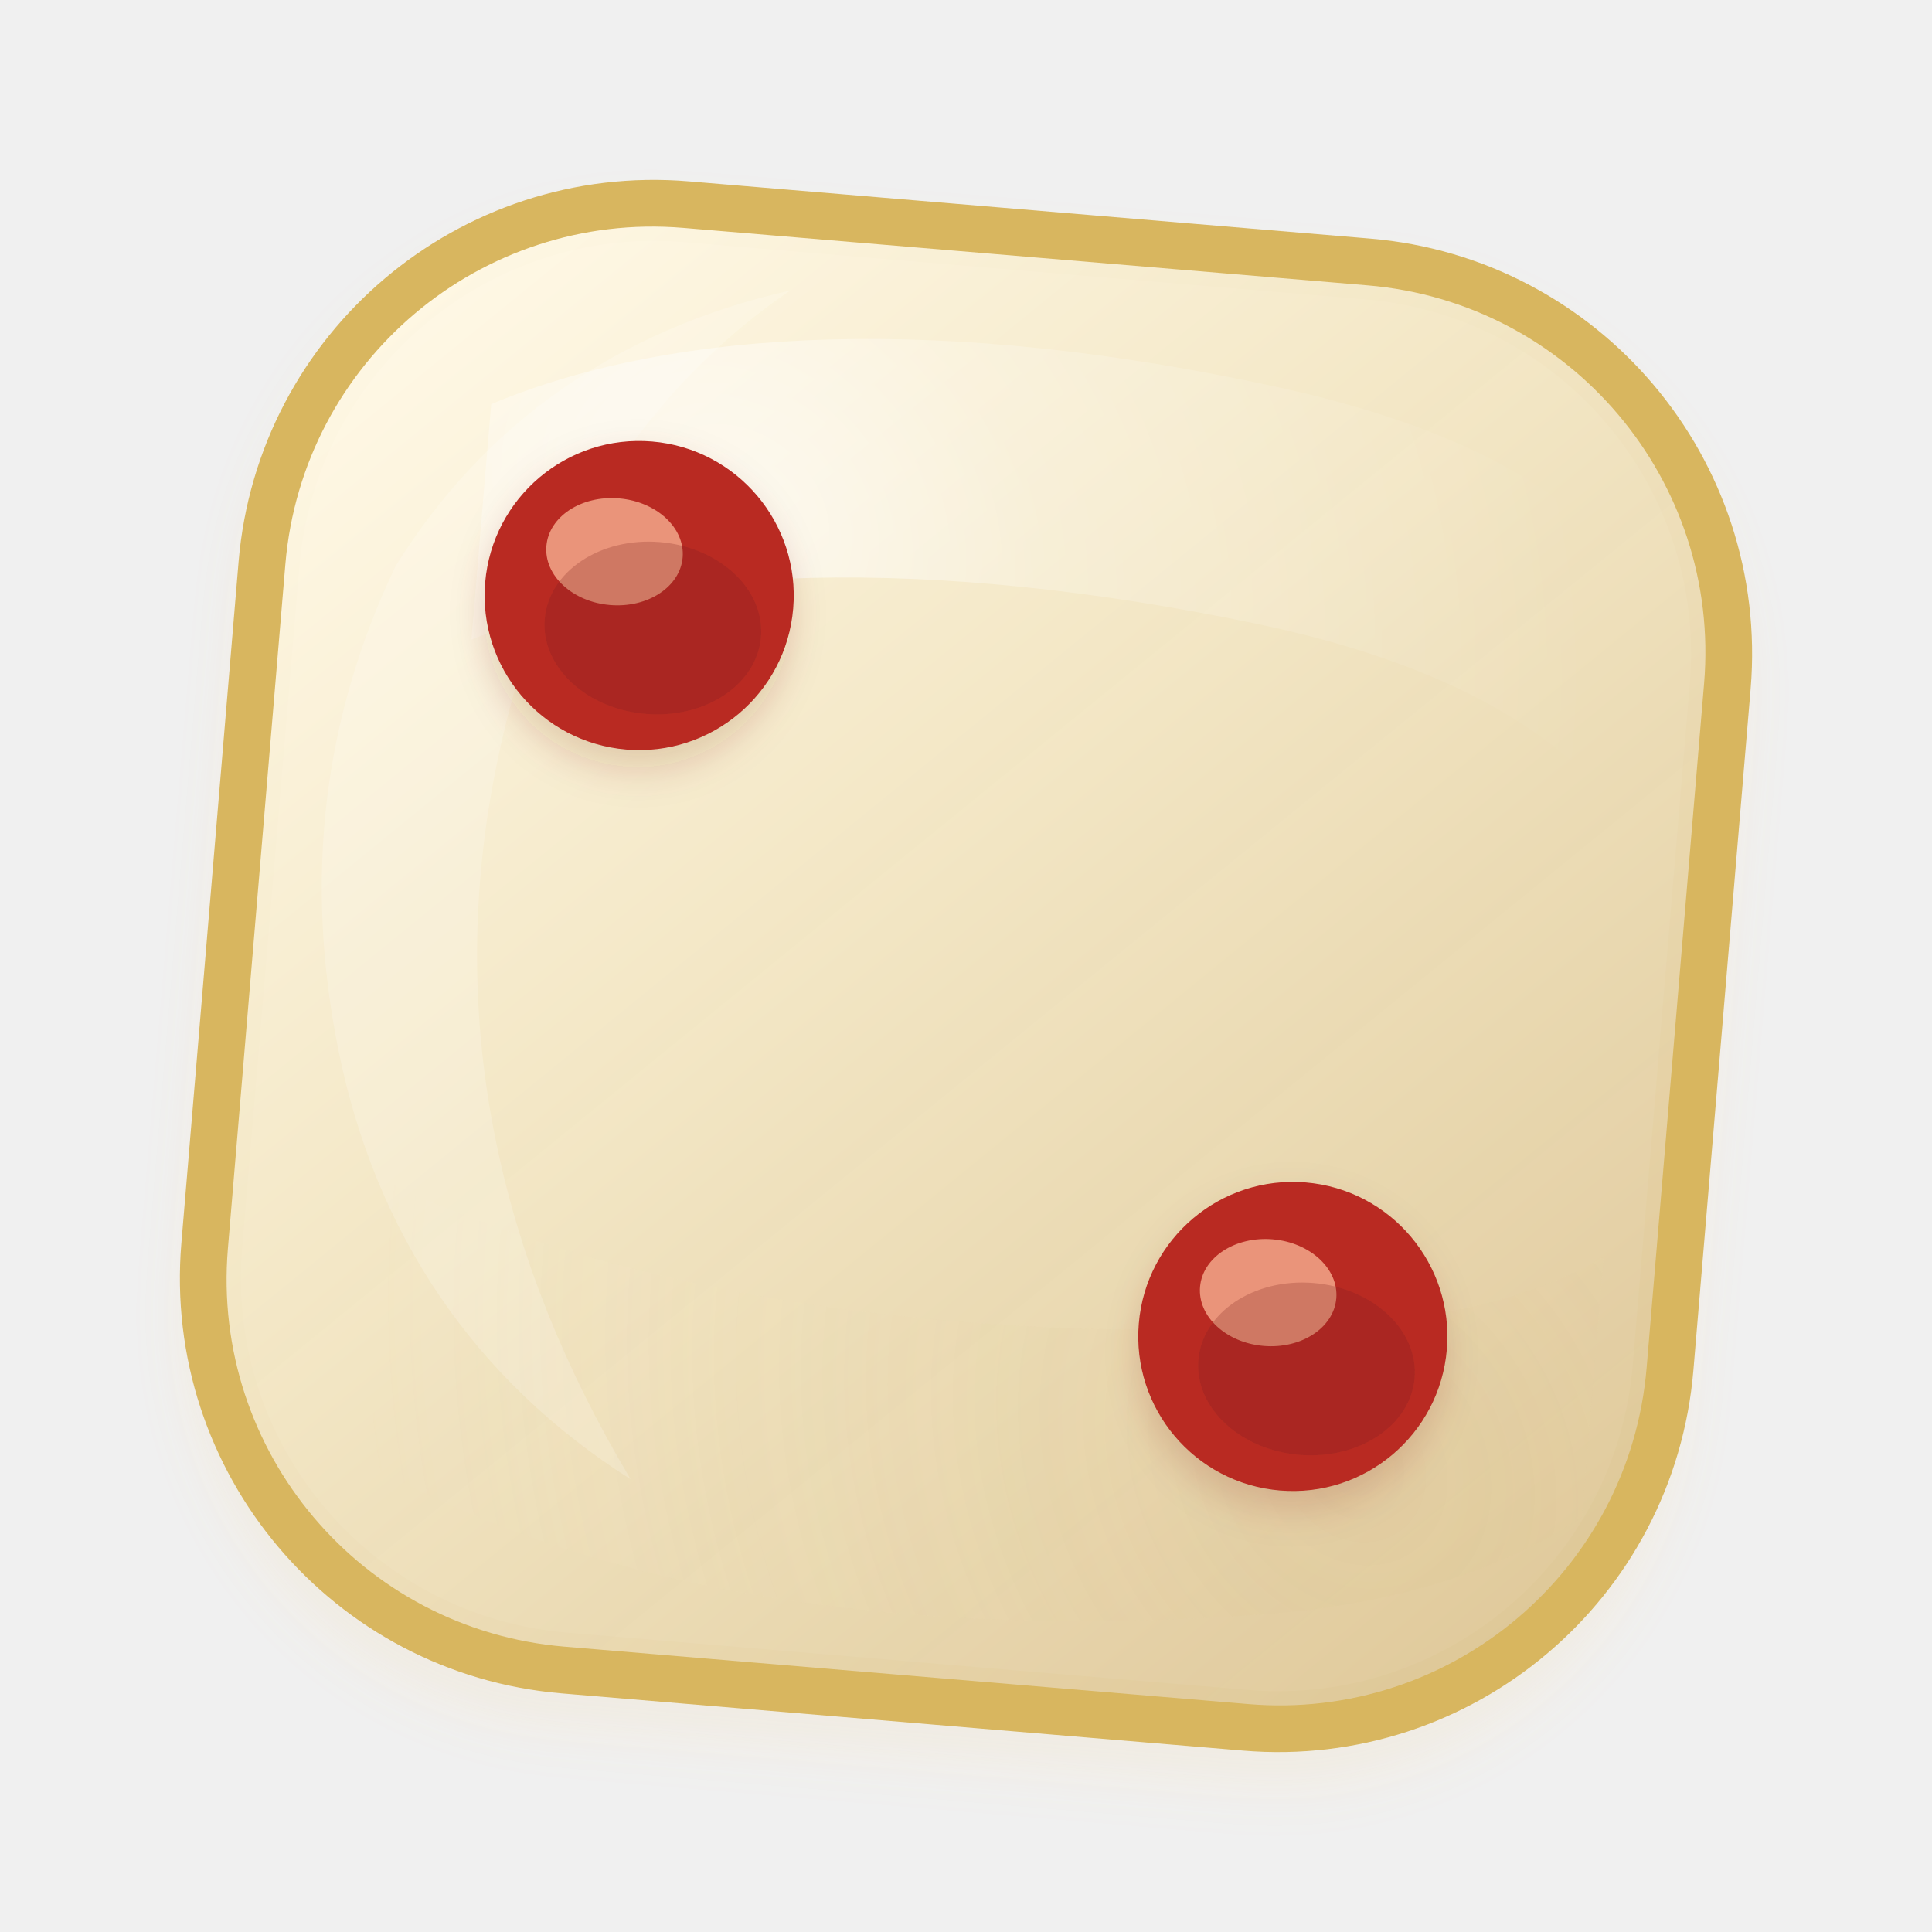
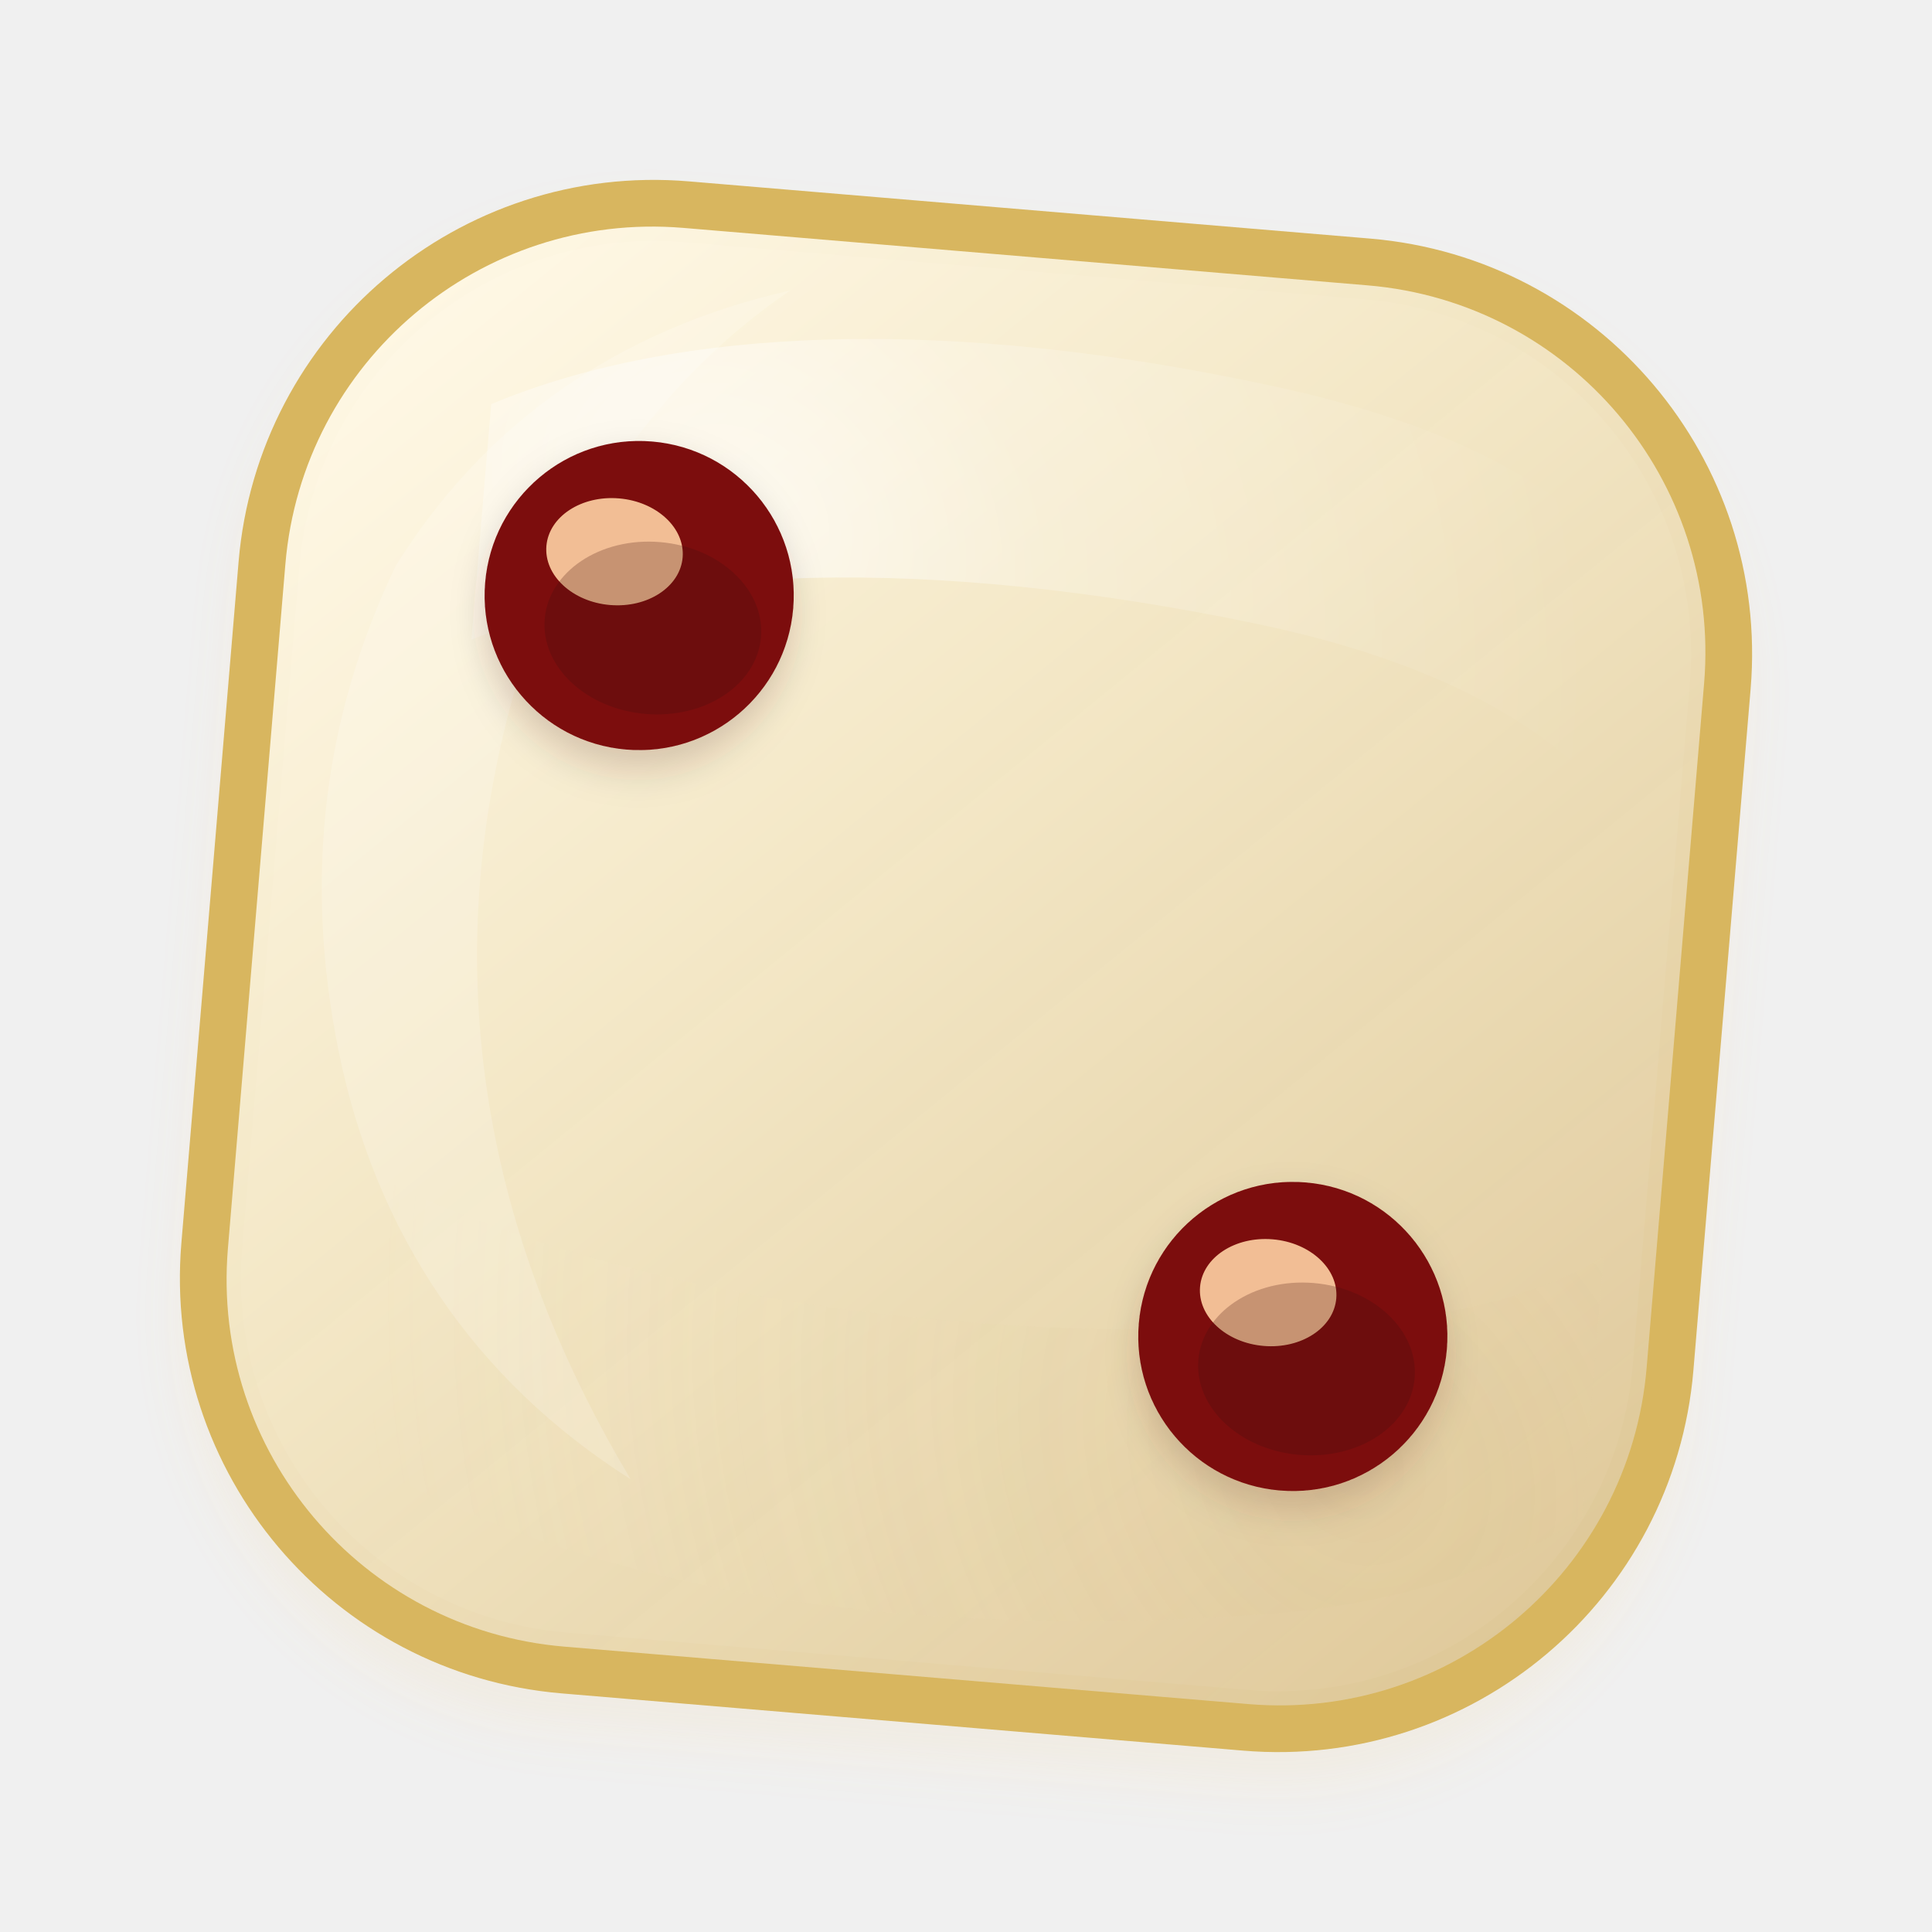
<svg xmlns="http://www.w3.org/2000/svg" preserveAspectRatio="xMidYMid meet" width="100%" height="100%" viewBox="0 0 26 26" fill="none">
  <defs>
    <linearGradient id="dieTopLight" x1="4.9" y1="4.6" x2="21.1" y2="21.4" gradientUnits="userSpaceOnUse">
      <stop offset="0" stop-color="#FFF8E6" stop-opacity="0.98" />
      <stop offset="0.38" stop-color="#F4E8C8" stop-opacity="0.98" />
      <stop offset="1" stop-color="#DFC99A" stop-opacity="0.96" />
    </linearGradient>
    <radialGradient id="bodyGloss" cx="0" cy="0" r="1" gradientUnits="userSpaceOnUse" gradientTransform="translate(9.4 7.2) rotate(37.8) scale(12.6 10.2)">
      <stop offset="0" stop-color="#FFFFFF" stop-opacity="0.84" />
      <stop offset="0.36" stop-color="#FFFFFF" stop-opacity="0.3" />
      <stop offset="1" stop-color="#FFFFFF" stop-opacity="0" />
    </radialGradient>
    <radialGradient id="bodyDepth" cx="0" cy="0" r="1" gradientUnits="userSpaceOnUse" gradientTransform="translate(18.7 19.2) rotate(-128.4) scale(14.8 12.6)">
      <stop offset="0" stop-color="#D8C08A" stop-opacity="0.18" />
      <stop offset="1" stop-color="#FFF6DA" stop-opacity="0" />
    </radialGradient>
    <radialGradient id="pipGloss" cx="0" cy="0" r="1" gradientUnits="userSpaceOnUse" gradientTransform="translate(12.38 11.94) rotate(134.6) scale(3.34 3.2)">
      <stop offset="0" stop-color="#FFFFFF" stop-opacity="0.22" />
      <stop offset="0.48" stop-color="#FFFFFF" stop-opacity="0.08" />
-       <stop offset="1" stop-color="#B92B24" stop-opacity="0" />
+       <stop offset="1" stop-color="#7B0D0B" stop-opacity="0" />
    </radialGradient>
    <filter id="dieShadow" x="-44%" y="-44%" width="188%" height="200%" color-interpolation-filters="sRGB">
      <feDropShadow dx="0" dy="1.9" stdDeviation="1.42" flood-color="#D9C57B" flood-opacity="0.18" />
      <feDropShadow dx="0" dy="0.5" stdDeviation="0.32" flood-color="#F2C86F" flood-opacity="0.1" />
    </filter>
    <filter id="innerShadow" x="-20%" y="-20%" width="140%" height="140%" color-interpolation-filters="sRGB">
      <feOffset dx="0" dy="0.45" />
      <feGaussianBlur stdDeviation="0.58" />
      <feComposite in2="SourceAlpha" operator="arithmetic" k2="-1" k3="1" />
      <feColorMatrix type="matrix" values="0 0 0 0 0.14 0 0 0 0 0.42 0 0 0 0 0.28 0 0 0 0.12 0" />
      <feBlend in2="SourceGraphic" mode="multiply" />
    </filter>
    <filter id="pipShadow-0" x="-120%" y="-120%" width="340%" height="340%" color-interpolation-filters="sRGB">
-       <feDropShadow dx="0" dy="0.24" stdDeviation="0.24" flood-color="#7A1E1A" flood-opacity="0.18" />
+       <feDropShadow dx="0" dy="0.24" stdDeviation="0.24" flood-color="#3D0706" flood-opacity="0.18" />
    </filter>
    <filter id="pipShadow-1" x="-120%" y="-120%" width="340%" height="340%" color-interpolation-filters="sRGB">
-       <feDropShadow dx="0" dy="0.24" stdDeviation="0.24" flood-color="#7A1E1A" flood-opacity="0.16" />
+       <feDropShadow dx="0" dy="0.24" stdDeviation="0.24" flood-color="#3D0706" flood-opacity="0.16" />
    </filter>
  </defs>
  <g filter="url(#dieShadow)" transform="rotate(4.8 13 13)">
    <rect x="3.2" y="3.2" width="19.6" height="19.6" rx="5.2" fill="#F7F0D8" stroke="#D8B65E" stroke-width="0.82" />
    <rect x="3.42" y="3.42" width="19.16" height="19.16" rx="4.96" fill="url(#dieTopLight)" />
    <path d="M6 6C8.42 4.74 12.04 4.3 16.48 4.88C18.96 5.2 20.62 5.92 21.64 7.1V10.24C20.62 9.12 18.96 8.38 16.48 8.08C12.04 7.54 8.42 7.96 6 9.18V6Z" fill="url(#bodyGloss)" opacity="0.74" />
    <path d="M5.56 16.58C8.82 17.76 13.1 18.12 18.24 17.42C19.72 17.22 20.98 16.82 21.88 16.18V19.7C20.86 20.5 19.48 21.08 17.72 21.36C12.76 22.14 8.64 21.76 5.56 20.36V16.58Z" fill="url(#bodyDepth)" opacity="0.86" />
    <path d="M4.9 8.28C5.92 6.28 7.6 4.86 9.88 4.14C7.84 5.8 6.66 8.28 6.42 11.44C6.2 14.56 7.1 17.5 9.08 20.26C6.86 19.1 5.38 17.24 4.68 14.84C4.02 12.56 4.1 10.4 4.9 8.28Z" fill="#FFFFFF" opacity="0.18" />
    <rect x="3.58" y="3.58" width="18.84" height="18.84" rx="4.86" filter="url(#innerShadow)" fill="transparent" />
    <g filter="url(#pipShadow-0)">
-       <circle cx="8.2" cy="8.4" r="2.08" fill="#B92B24" />
-       <ellipse cx="7.82" cy="7.84" rx="0.92" ry="0.72" fill="#F0A083" opacity="0.9" />
-       <ellipse cx="8.42" cy="8.82" rx="1.46" ry="1.16" fill="#7A1E1A" opacity="0.24" />
+       <circle cx="8.2" cy="8.4" r="2.08" fill="#7B0D0B" />
+       <ellipse cx="7.82" cy="7.84" rx="0.92" ry="0.72" fill="#FFD2A4" opacity="0.9" />
+       <ellipse cx="8.42" cy="8.82" rx="1.46" ry="1.16" fill="#3D0706" opacity="0.24" />
      <circle cx="8.2" cy="8.4" r="2.08" fill="url(#pipGloss)" opacity="0.34" />
    </g>
    <g filter="url(#pipShadow-1)">
-       <circle cx="17.8" cy="17.6" r="2.08" fill="#B92B24" />
-       <ellipse cx="17.42" cy="17.04" rx="0.92" ry="0.72" fill="#F0A083" opacity="0.9" />
-       <ellipse cx="18.02" cy="18.02" rx="1.46" ry="1.16" fill="#7A1E1A" opacity="0.24" />
+       <circle cx="17.8" cy="17.6" r="2.08" fill="#7B0D0B" />
+       <ellipse cx="17.42" cy="17.04" rx="0.92" ry="0.72" fill="#FFD2A4" opacity="0.9" />
+       <ellipse cx="18.02" cy="18.02" rx="1.46" ry="1.16" fill="#3D0706" opacity="0.24" />
      <circle cx="17.8" cy="17.6" r="2.08" fill="url(#pipGloss)" opacity="0.34" />
    </g>
  </g>
</svg>
